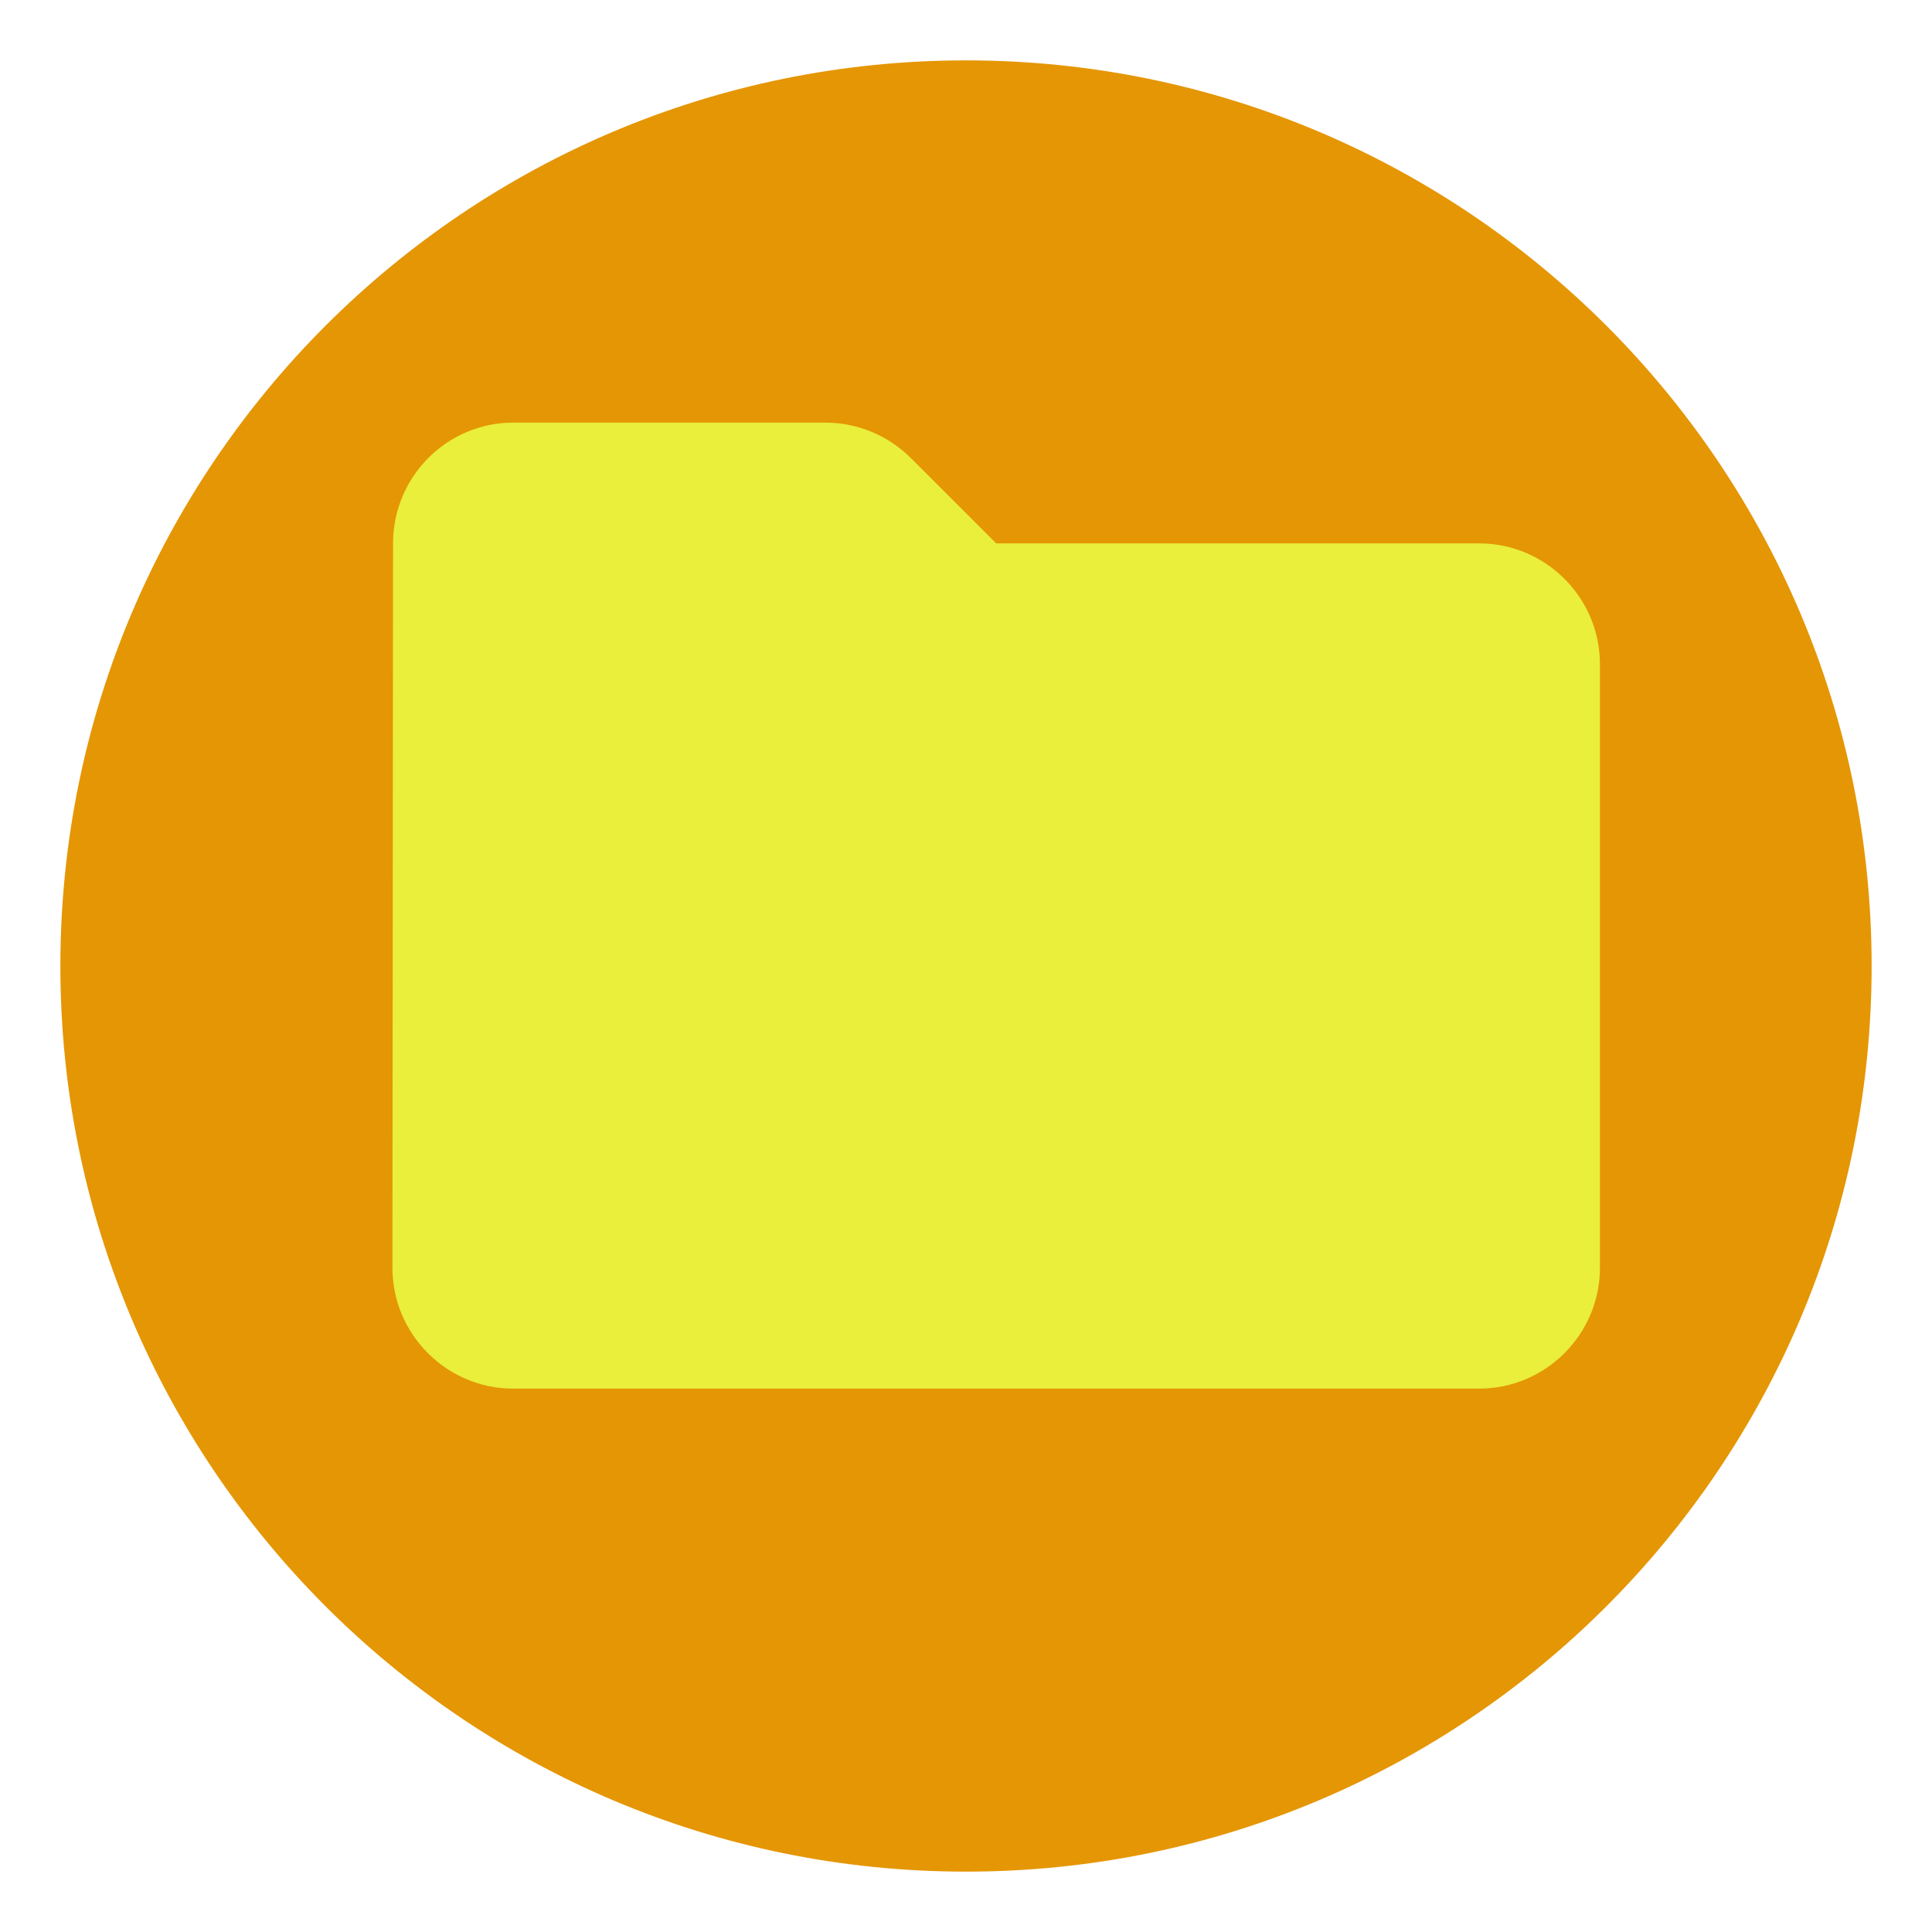
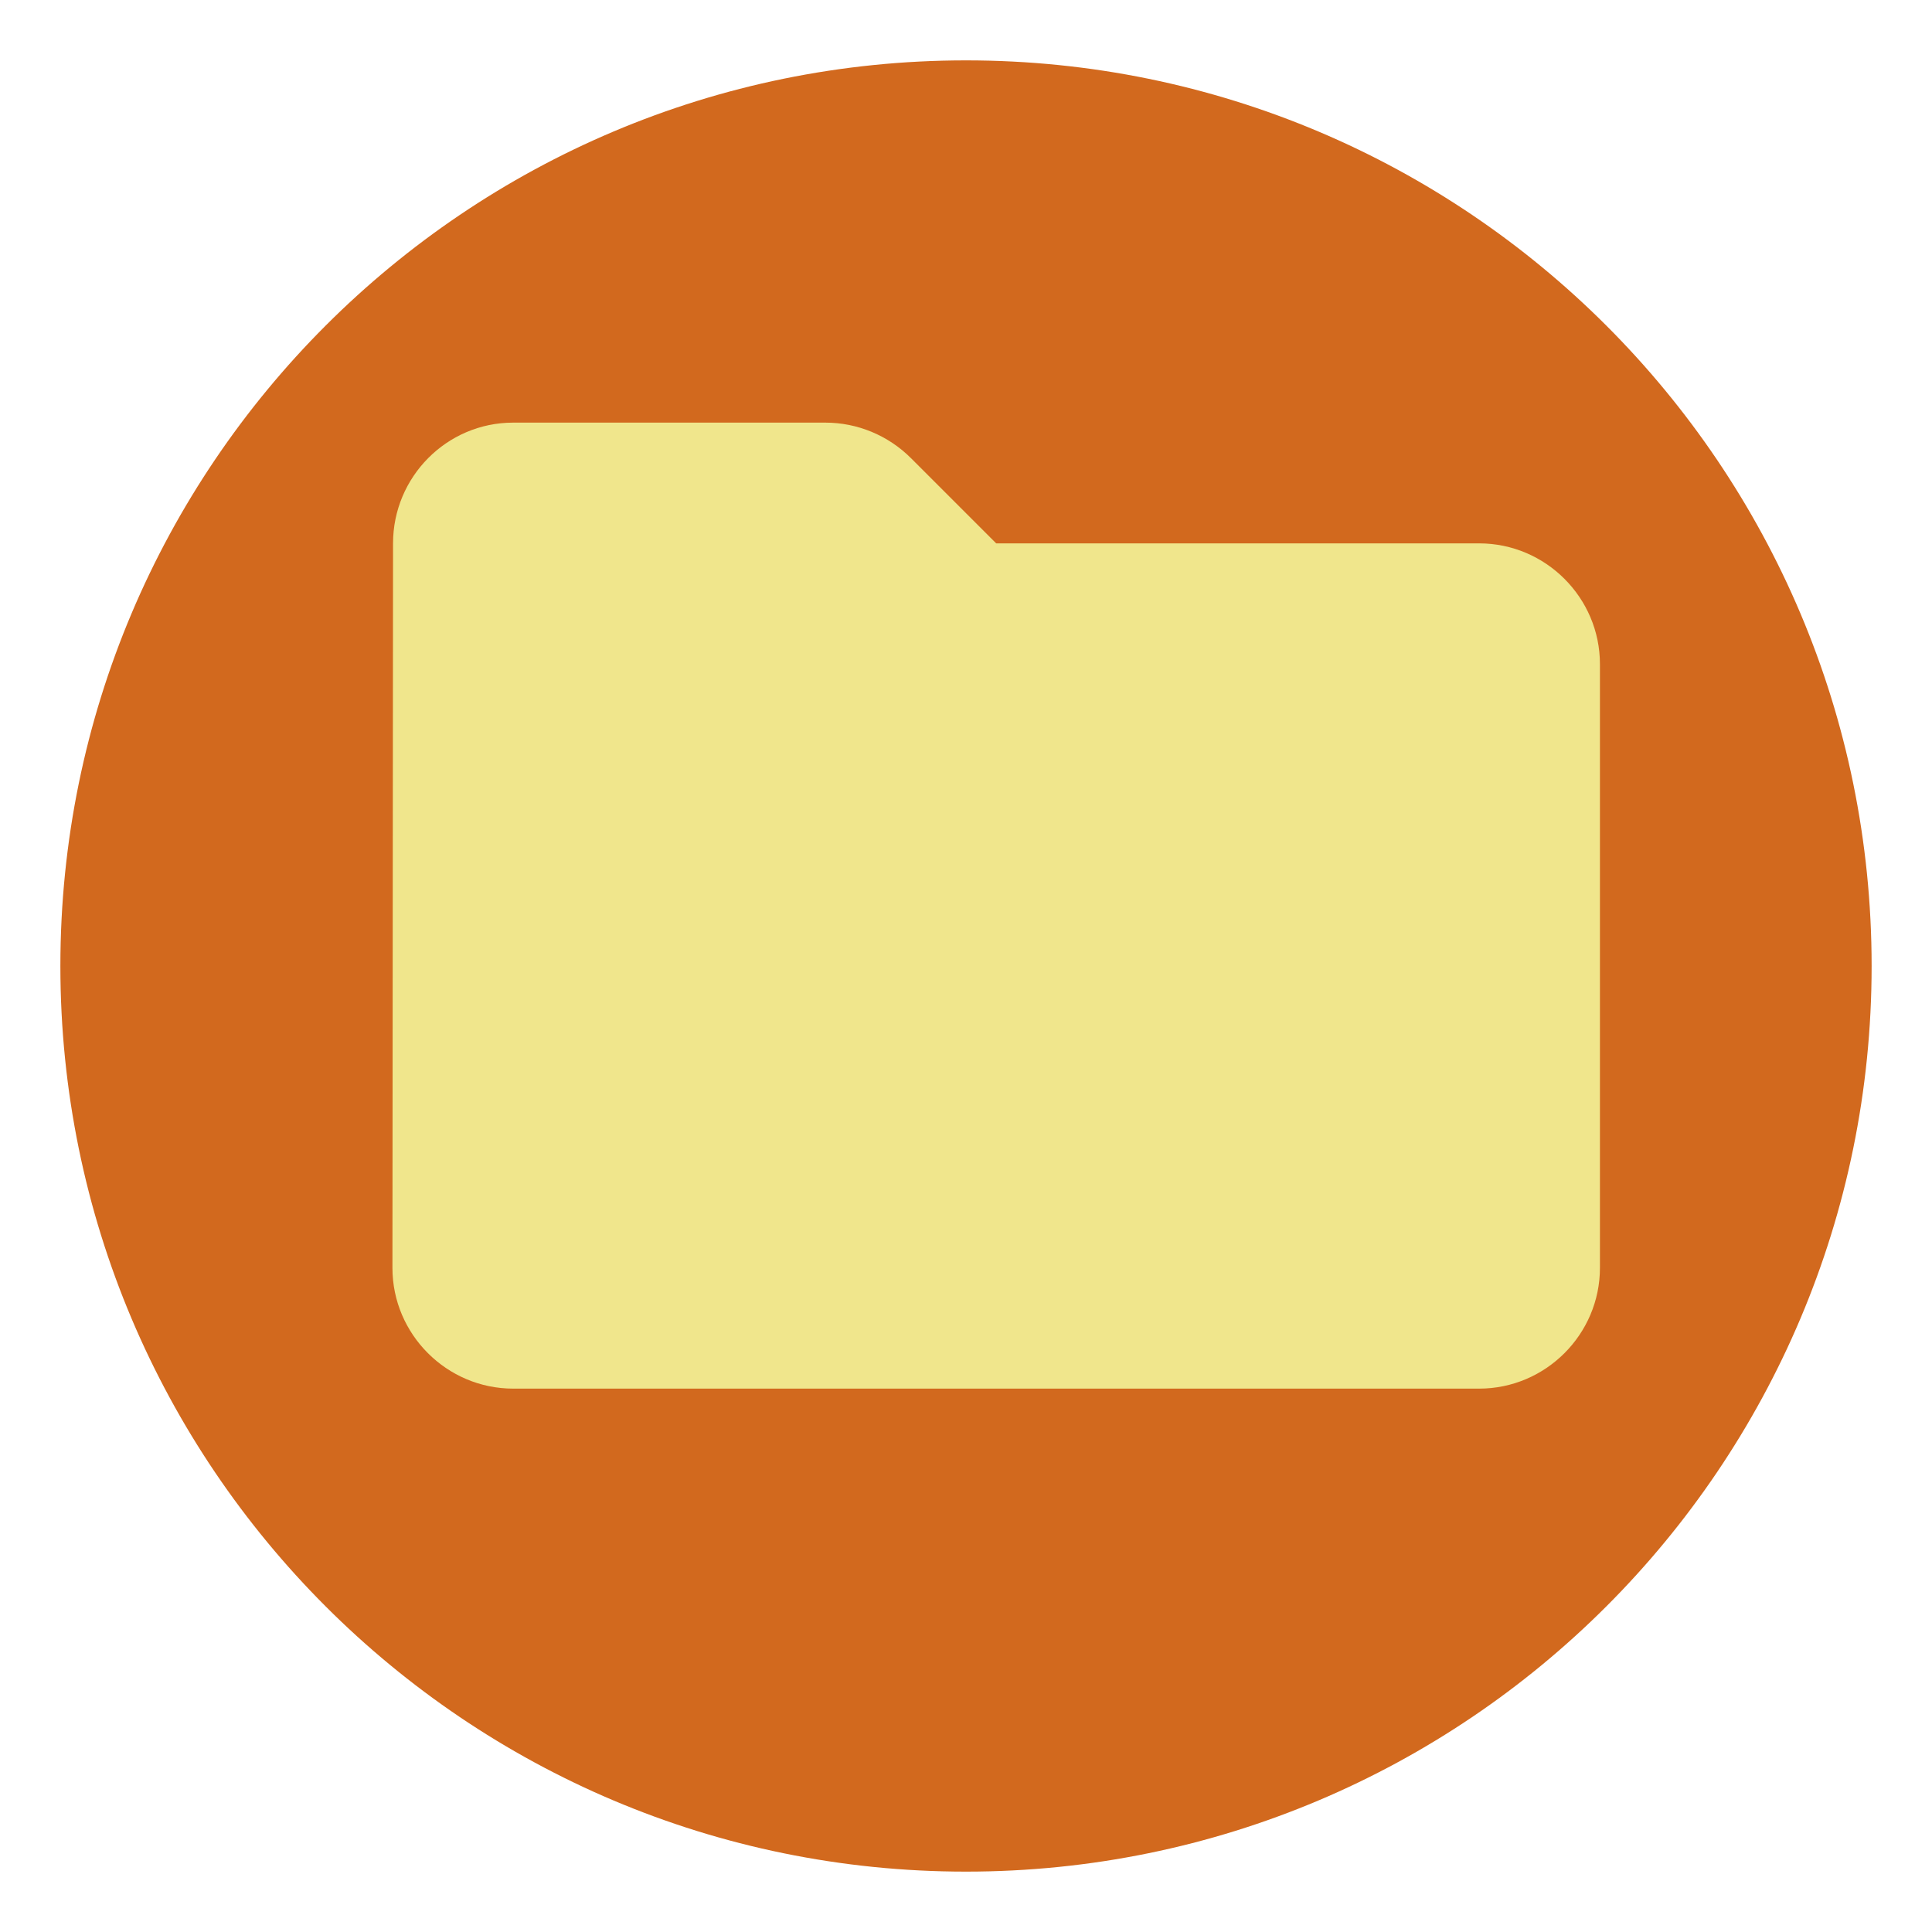
<svg xmlns="http://www.w3.org/2000/svg" width="32" height="32">
-   <circle cx="16" cy="16" r="15" fill="#e59604" />
-   <path d="m15.09,7.59c-0.38,-0.38 -0.89,-0.59 -1.42,-0.59l-5.17,0c-1.1,0 -1.99,0.9 -1.99,2l-0.01,12c0,1.1 0.9,2 2,2l16,0c1.1,0 2,-0.9 2,-2l0,-10c0,-1.1 -0.9,-2 -2,-2l-8,0l-1.41,-1.41z" fill="#e9ef3b" />
+   <circle cx="16" cy="16" r="15" fill="#d2691e" />
+   <path d="m15.09,7.59c-0.38,-0.38 -0.89,-0.59 -1.42,-0.59l-5.17,0c-1.1,0 -1.99,0.9 -1.99,2l-0.01,12c0,1.1 0.9,2 2,2l16,0c1.1,0 2,-0.9 2,-2l0,-10c0,-1.1 -0.9,-2 -2,-2l-8,0l-1.41,-1.41z" fill="#f0e68c" />
</svg>
